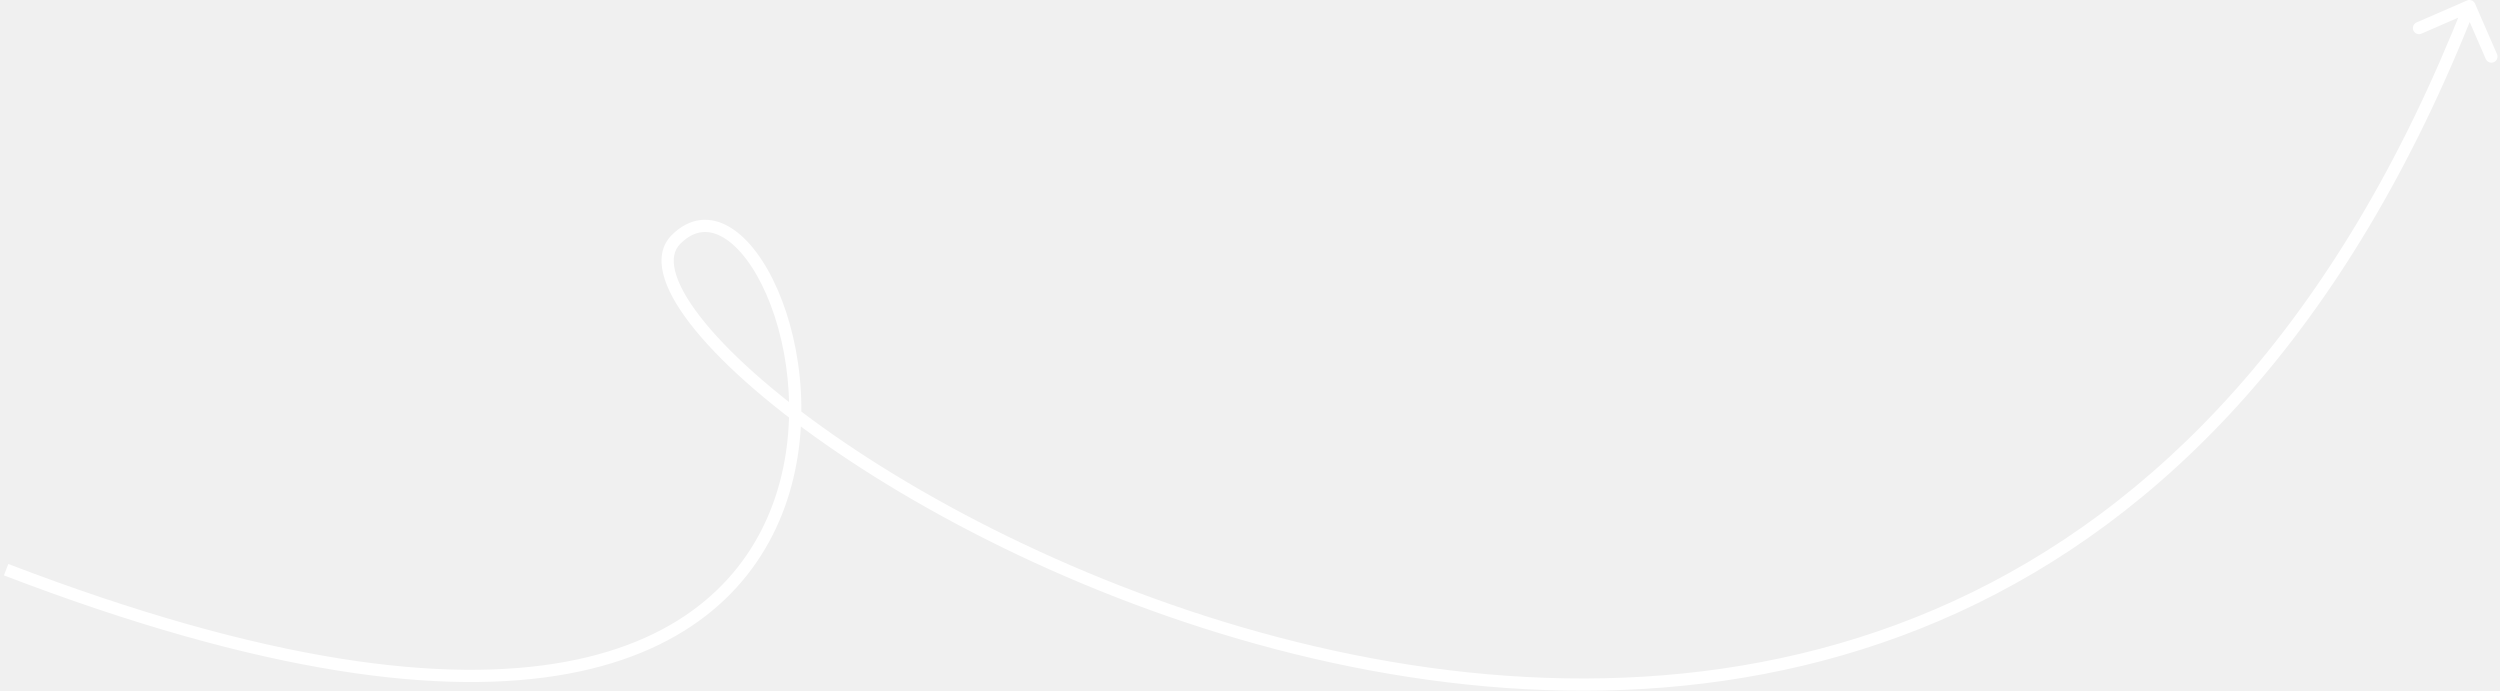
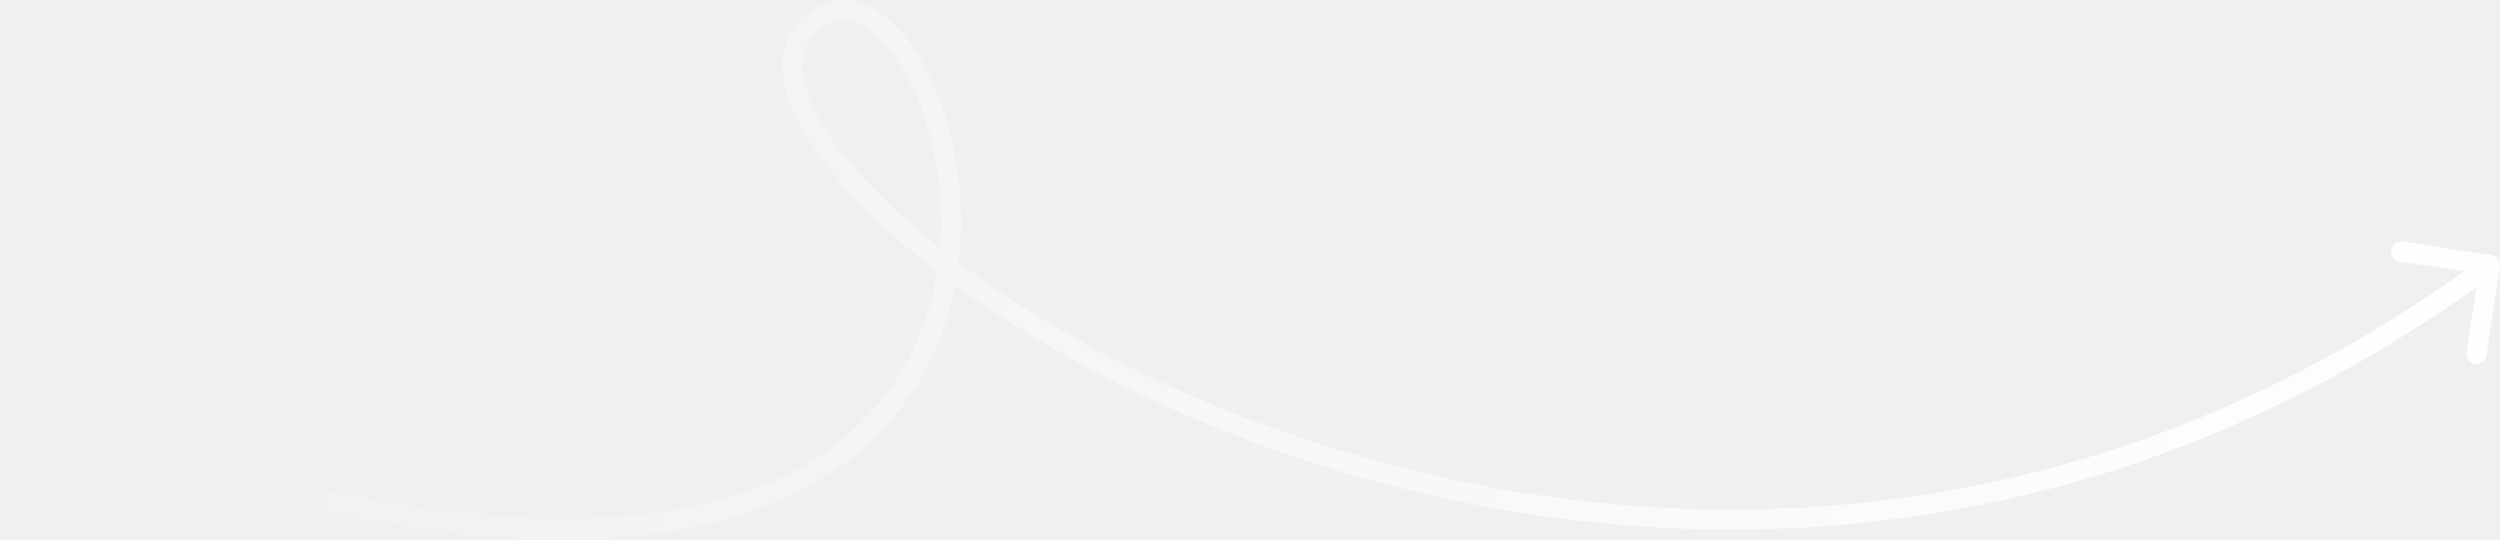
- <svg xmlns="http://www.w3.org/2000/svg" width="409" height="113" viewBox="0 0 409 113" fill="none">
-   <path d="M404.917 0.601C404.697 0.095 404.107 -0.137 403.601 0.083L395.348 3.674C394.842 3.894 394.61 4.483 394.83 4.99C395.051 5.496 395.64 5.728 396.146 5.508L403.482 2.316L406.674 9.652C406.894 10.158 407.483 10.39 407.99 10.17C408.496 9.949 408.728 9.36 408.508 8.854L404.917 0.601ZM0.642 94.132C43.175 110.446 72.784 113.95 92.939 110.226C113.166 106.489 123.846 95.471 128.383 82.968C132.892 70.54 131.298 56.748 127.221 47.391C125.189 42.728 122.48 39.027 119.46 37.199C117.932 36.274 116.289 35.808 114.613 35.995C112.934 36.183 111.337 37.013 109.883 38.472L111.3 39.884C112.499 38.68 113.694 38.11 114.835 37.983C115.98 37.855 117.185 38.16 118.424 38.909C120.936 40.43 123.431 43.698 125.388 48.19C129.289 57.143 130.815 70.403 126.503 82.285C122.218 94.093 112.136 104.646 92.576 108.26C72.945 111.887 43.743 108.522 1.358 92.265L0.642 94.132ZM109.883 38.472C108.237 40.125 107.899 42.367 108.503 44.824C109.099 47.25 110.63 50.002 112.897 52.945C117.441 58.843 125.152 65.775 135.197 72.782C155.301 86.804 184.951 101.264 217.887 108.418C250.825 115.572 287.122 115.433 320.445 100.153C353.789 84.863 384.028 54.471 404.931 1.366L403.069 0.634C382.322 53.345 352.406 83.297 319.611 98.335C286.795 113.383 250.966 113.556 218.312 106.463C185.655 99.37 156.246 85.025 136.341 71.141C126.382 64.195 118.852 57.398 114.481 51.724C112.291 48.881 110.946 46.386 110.445 44.346C109.951 42.337 110.294 40.894 111.3 39.884L109.883 38.472Z" fill="white" />
+ <svg xmlns="http://www.w3.org/2000/svg" width="250" height="54" viewBox="0 0 250 54" fill="none">
+   <path d="M249.989 26.65C250.071 26.104 249.696 25.594 249.15 25.511L240.251 24.163C239.705 24.08 239.196 24.456 239.113 25.002C239.03 25.548 239.406 26.058 239.952 26.14L247.861 27.339L246.663 35.249C246.58 35.795 246.956 36.304 247.502 36.387C248.048 36.47 248.558 36.094 248.64 35.548L249.989 26.65ZM0.652 41.576C31.671 53.08 53.3 55.565 68.053 52.93C82.871 50.282 90.745 42.461 94.093 33.539C97.413 24.691 96.239 14.884 93.239 8.226C91.745 4.91 89.737 2.241 87.466 0.912C86.314 0.238 85.063 -0.108 83.779 0.03C82.491 0.169 81.275 0.785 80.178 1.849L81.571 3.284C82.408 2.472 83.227 2.101 83.994 2.019C84.766 1.935 85.591 2.132 86.456 2.638C88.217 3.669 90.002 5.912 91.415 9.048C94.23 15.293 95.33 24.55 92.221 32.836C89.139 41.047 81.88 48.428 67.701 50.961C53.455 53.506 32.221 51.15 1.348 39.7L0.652 41.576ZM80.178 1.849C77.824 4.135 77.782 7.41 79.228 10.875C80.674 14.339 83.682 18.247 87.91 22.228C96.382 30.206 109.99 38.701 126.736 44.73C160.244 56.795 206.511 59.05 249.593 27.305L248.407 25.695C205.989 56.95 160.459 54.746 127.413 42.848C110.881 36.896 97.522 28.533 89.281 20.772C85.151 16.884 82.366 13.202 81.074 10.105C79.782 7.01 80.059 4.752 81.571 3.284L80.178 1.849Z" fill="url(#paint0_linear_3974_8297)" />
+   <defs>
+     <linearGradient id="paint0_linear_3974_8297" x1="260" y1="17.714" x2="9.456" y2="6.335" gradientUnits="userSpaceOnUse">
+       <stop stop-color="white" />
+       <stop offset="1" stop-color="white" stop-opacity="0" />
+     </linearGradient>
+   </defs>
</svg>
